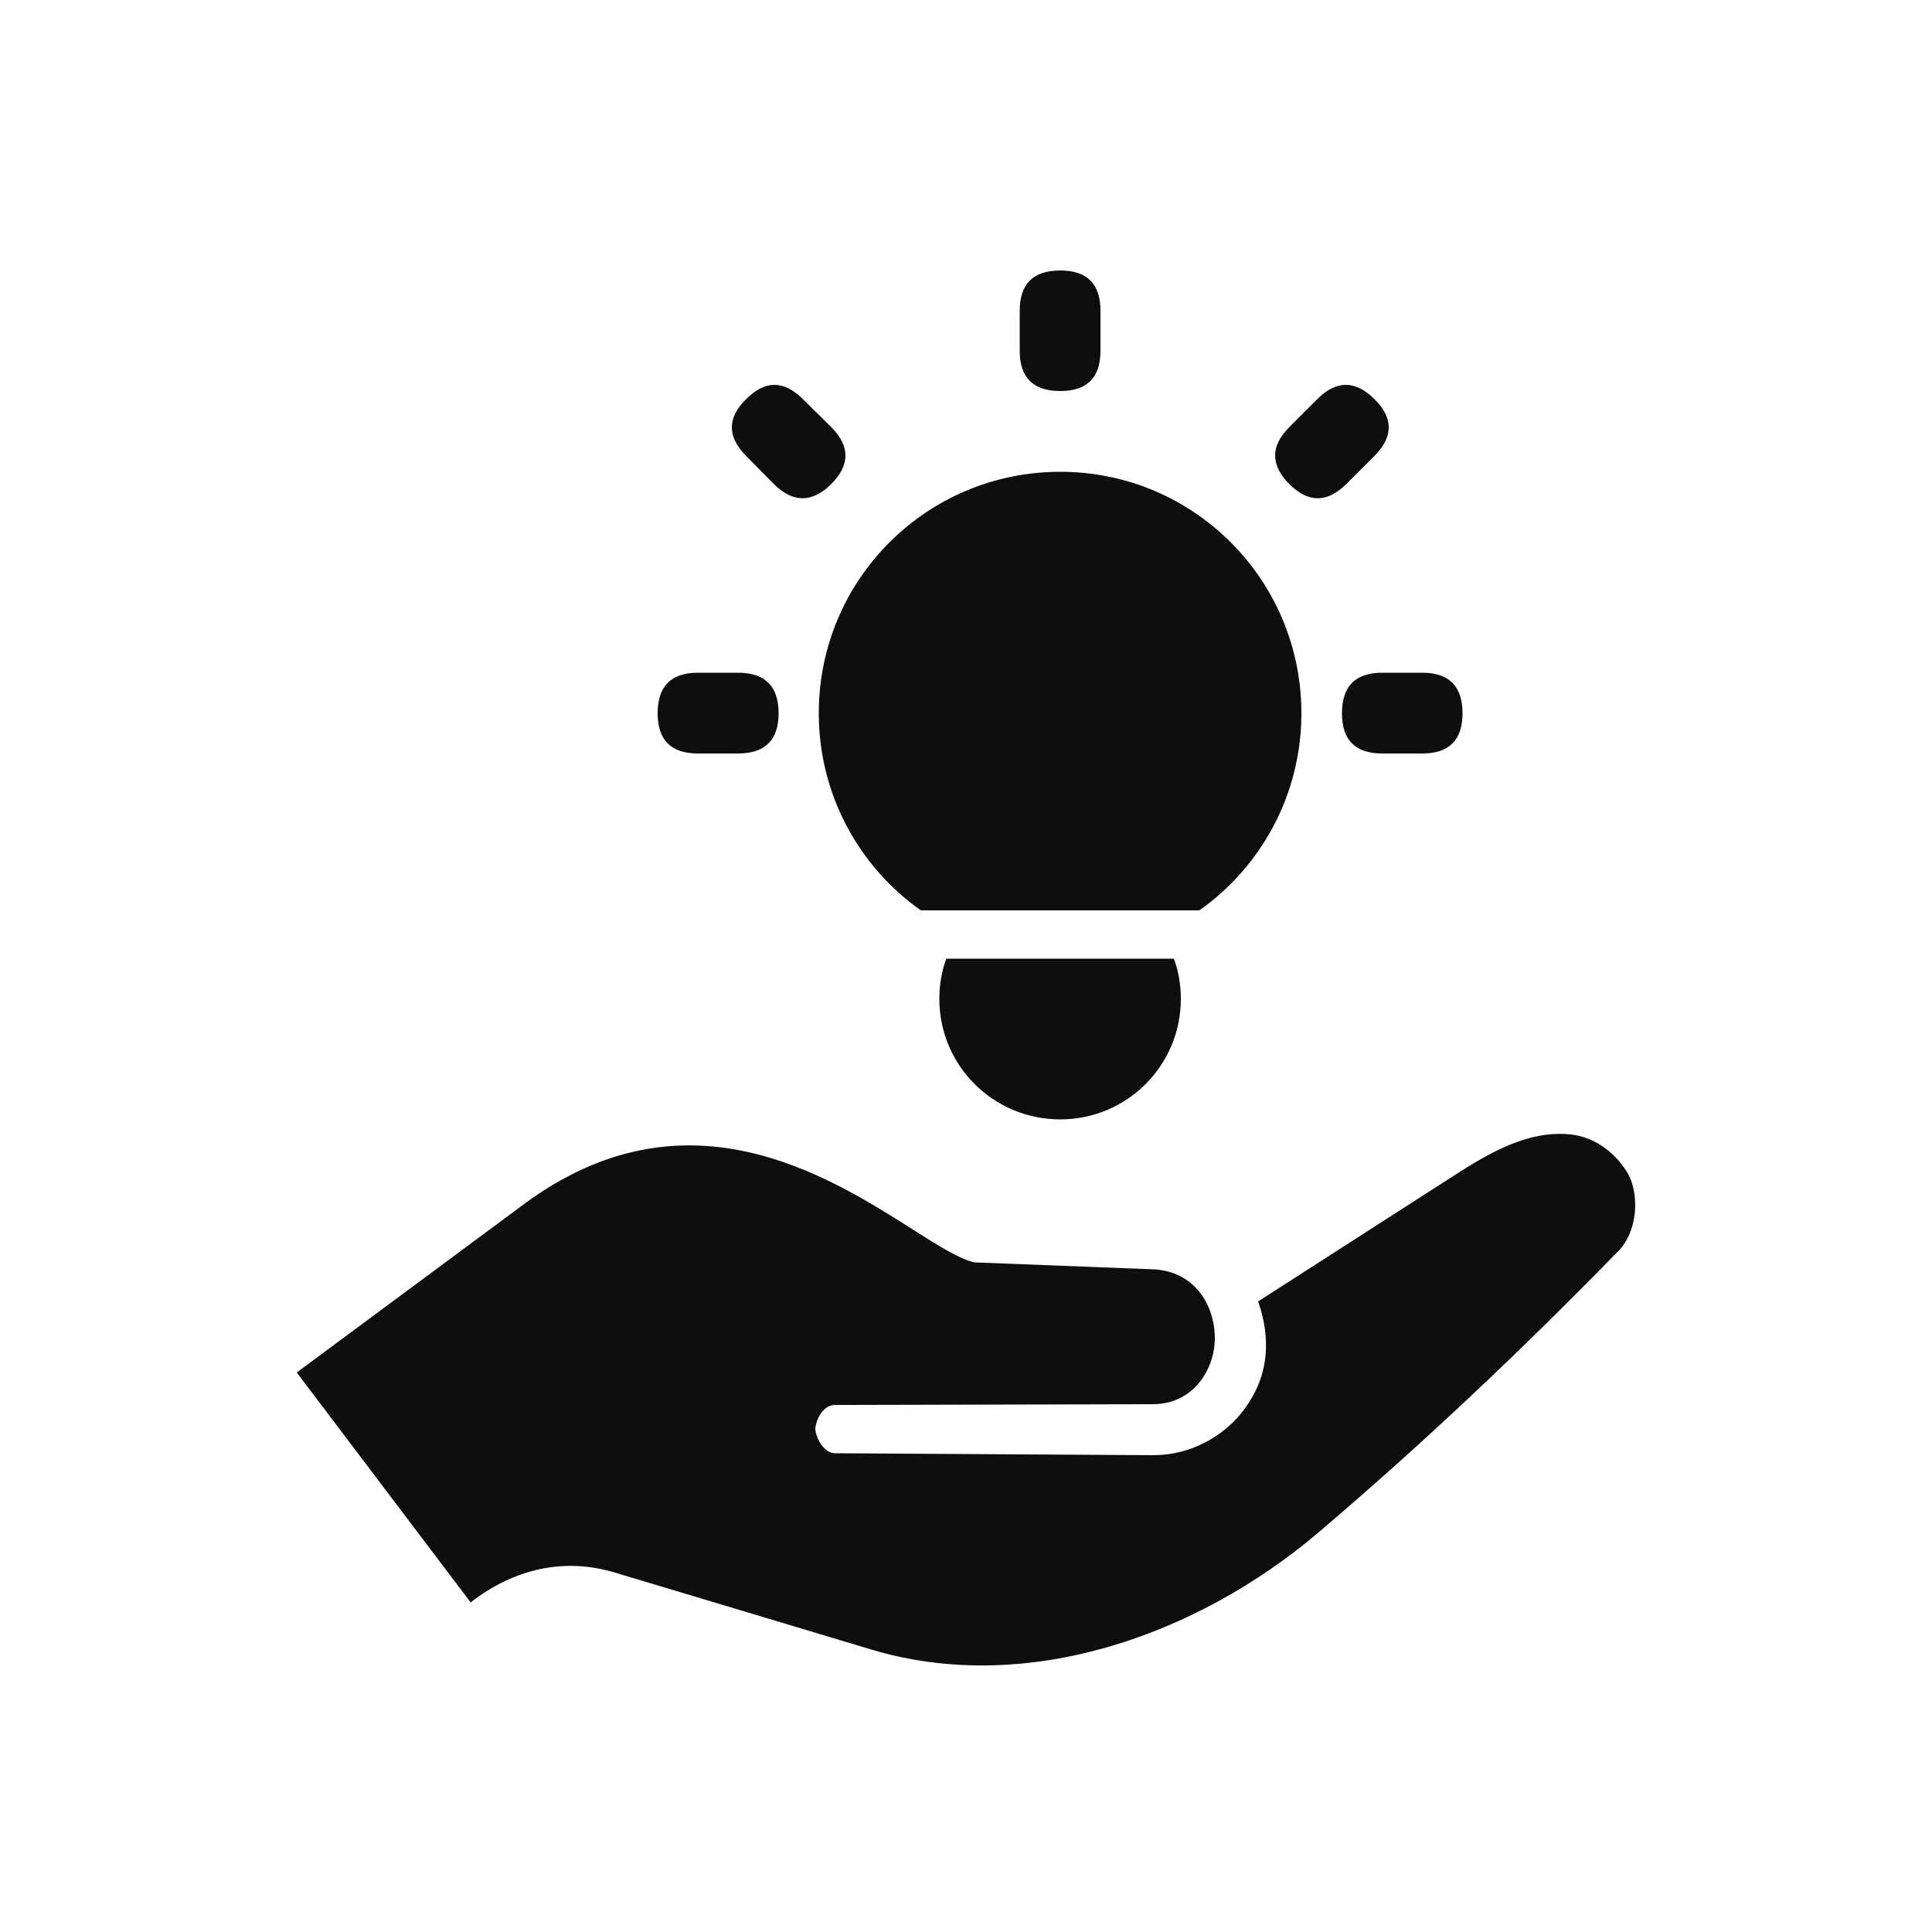
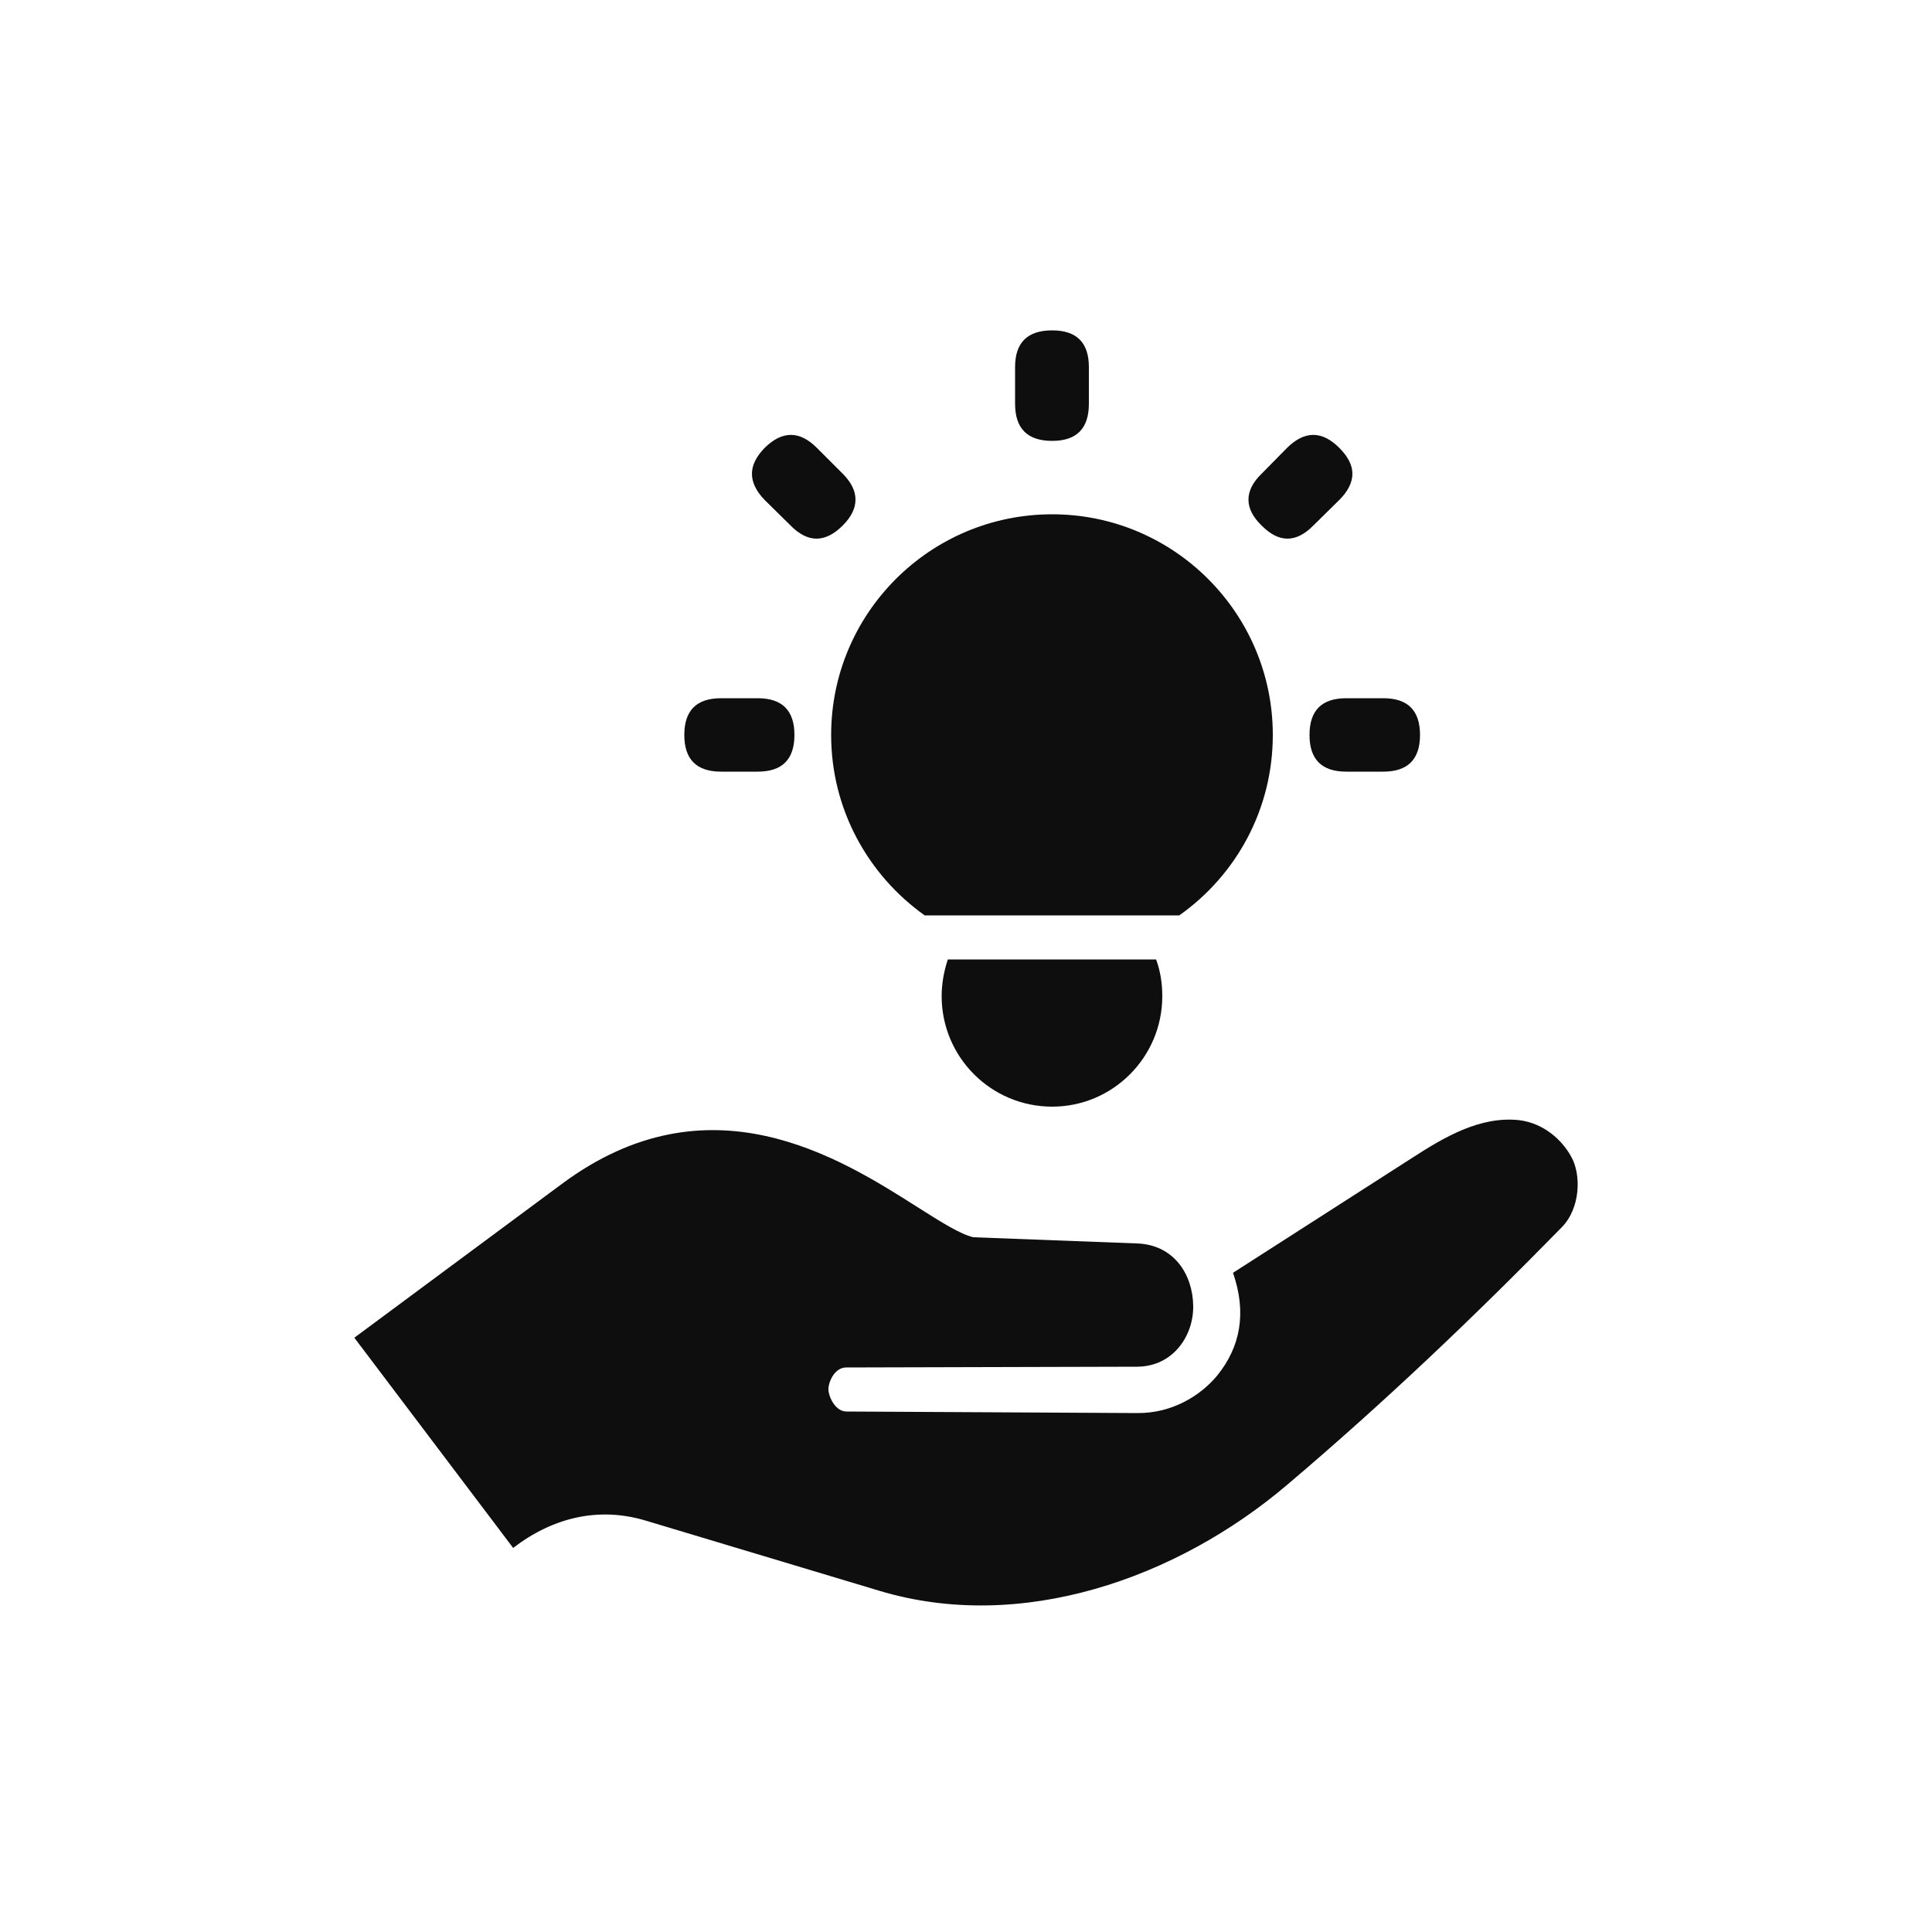
<svg xmlns="http://www.w3.org/2000/svg" width="50" height="50" viewBox="0 0 50 50" fill="none">
-   <path d="M40.66 29.36C41.36 29.44 41.88 29.93 42.14 30.39C42.42 30.91 42.4 31.86 41.87 32.39C39.37 34.95 36.85 37.34 34.11 39.67C30.96 42.34 26.55 43.89 22.55 42.69L15.92 40.7C14.6 40.3 13.3 40.6 12.18 41.47L7.68 35.52L13.55 31.17C17.73 28.07 21.42 30.42 23.64 31.83C24.3 32.25 24.83 32.58 25.21 32.67L29.84 32.85C30.88 32.89 31.43 33.73 31.44 34.62C31.44 35.46 30.87 36.33 29.86 36.34L21.6 36.36C21.27 36.37 21.11 36.79 21.1 36.97C21.1 37.14 21.28 37.61 21.62 37.61L29.85 37.66C30.83 37.66 31.64 37.16 32.11 36.59C32.77 35.78 32.95 34.81 32.56 33.68L37.62 30.43C38.55 29.83 39.56 29.24 40.66 29.36ZM33.68 18.46C33.68 20.56 32.64 22.43 31.04 23.56H23.83C22.23 22.43 21.19 20.56 21.19 18.46C21.19 15 23.98 12.21 27.44 12.21C30.89 12.21 33.68 15 33.68 18.46ZM30.56 25.85C30.56 27.58 29.16 28.97 27.44 28.97C25.71 28.97 24.31 27.58 24.31 25.85C24.31 25.49 24.37 25.13 24.49 24.81H30.38C30.5 25.13 30.56 25.49 30.56 25.85ZM28.48 8.04V9.08Q28.48 10.12 27.44 10.12Q26.39 10.12 26.39 9.08V8.04Q26.39 7 27.44 7Q28.48 7 28.48 8.04ZM18.06 17.41H19.1Q20.15 17.41 20.15 18.46Q20.15 19.5 19.1 19.5H18.06Q17.02 19.5 17.02 18.46Q17.02 17.41 18.06 17.41ZM35.77 17.41H36.81Q37.85 17.41 37.85 18.46Q37.85 19.5 36.81 19.5H35.77Q34.73 19.5 34.73 18.46Q34.73 17.41 35.77 17.41ZM20.78 10.33 21.51 11.05Q21.88 11.42 21.88 11.79Q21.88 12.16 21.51 12.53Q20.77 13.26 20.03 12.53L19.31 11.8Q18.94 11.43 18.94 11.06Q18.94 10.69 19.31 10.33Q20.04 9.59 20.78 10.33ZM33.37 11.05 34.09 10.33Q34.83 9.59 35.57 10.33Q35.94 10.69 35.94 11.06Q35.94 11.43 35.57 11.8L34.84 12.53Q34.1 13.26 33.37 12.53Q33 12.16 33 11.79Q33 11.42 33.37 11.05Z" fill="#0E0E0E" />
+   <path d="M39.32 28.99C39.96 29.07 40.43 29.51 40.66 29.93C40.93 30.4 40.9 31.27 40.42 31.76C38.13 34.1 35.83 36.29 33.32 38.42C30.45 40.86 26.42 42.27 22.76 41.17L16.7 39.35C15.49 38.99 14.31 39.27 13.28 40.06L9.17 34.62L14.54 30.64C18.35 27.81 21.73 29.96 23.76 31.25C24.36 31.63 24.85 31.94 25.19 32.02L29.42 32.18C30.38 32.21 30.87 32.98 30.88 33.8C30.89 34.57 30.36 35.36 29.44 35.37L21.9 35.39C21.59 35.39 21.44 35.78 21.44 35.94C21.43 36.11 21.6 36.53 21.91 36.53L29.43 36.57C30.33 36.58 31.07 36.12 31.5 35.6C32.1 34.86 32.27 33.98 31.91 32.94L36.54 29.97C37.39 29.42 38.31 28.88 39.32 28.99ZM32.94 19.02C32.94 20.95 31.99 22.65 30.52 23.69H23.93C22.47 22.65 21.51 20.95 21.51 19.02C21.51 15.87 24.07 13.31 27.23 13.31C30.38 13.31 32.94 15.87 32.94 19.02ZM30.08 25.78C30.08 27.36 28.8 28.64 27.23 28.64C25.65 28.64 24.37 27.36 24.37 25.78C24.37 25.45 24.43 25.13 24.53 24.83H29.92C30.03 25.13 30.08 25.45 30.08 25.78ZM28.18 9.5V10.45Q28.18 11.41 27.23 11.41Q26.27 11.41 26.27 10.45V9.5Q26.27 8.55 27.23 8.55Q28.18 8.55 28.18 9.5ZM18.66 18.07H19.61Q20.56 18.07 20.56 19.02Q20.56 19.97 19.61 19.97H18.66Q17.71 19.97 17.71 19.02Q17.71 18.07 18.66 18.07ZM34.84 18.07H35.8Q36.75 18.07 36.75 19.02Q36.75 19.97 35.8 19.97H34.84Q33.89 19.97 33.89 19.02Q33.89 18.07 34.84 18.07ZM21.14 11.59 21.81 12.26Q22.14 12.59 22.14 12.93Q22.14 13.27 21.81 13.6Q21.13 14.28 20.46 13.6L19.79 12.94Q19.46 12.6 19.46 12.26Q19.46 11.93 19.79 11.59Q20.47 10.92 21.14 11.59ZM32.65 12.26 33.31 11.59Q33.99 10.92 34.66 11.59Q35 11.93 35 12.26Q35 12.6 34.66 12.94L33.99 13.6Q33.32 14.28 32.65 13.6Q32.31 13.27 32.31 12.93Q32.31 12.59 32.65 12.26Z" fill="#0E0E0E" />
</svg>
